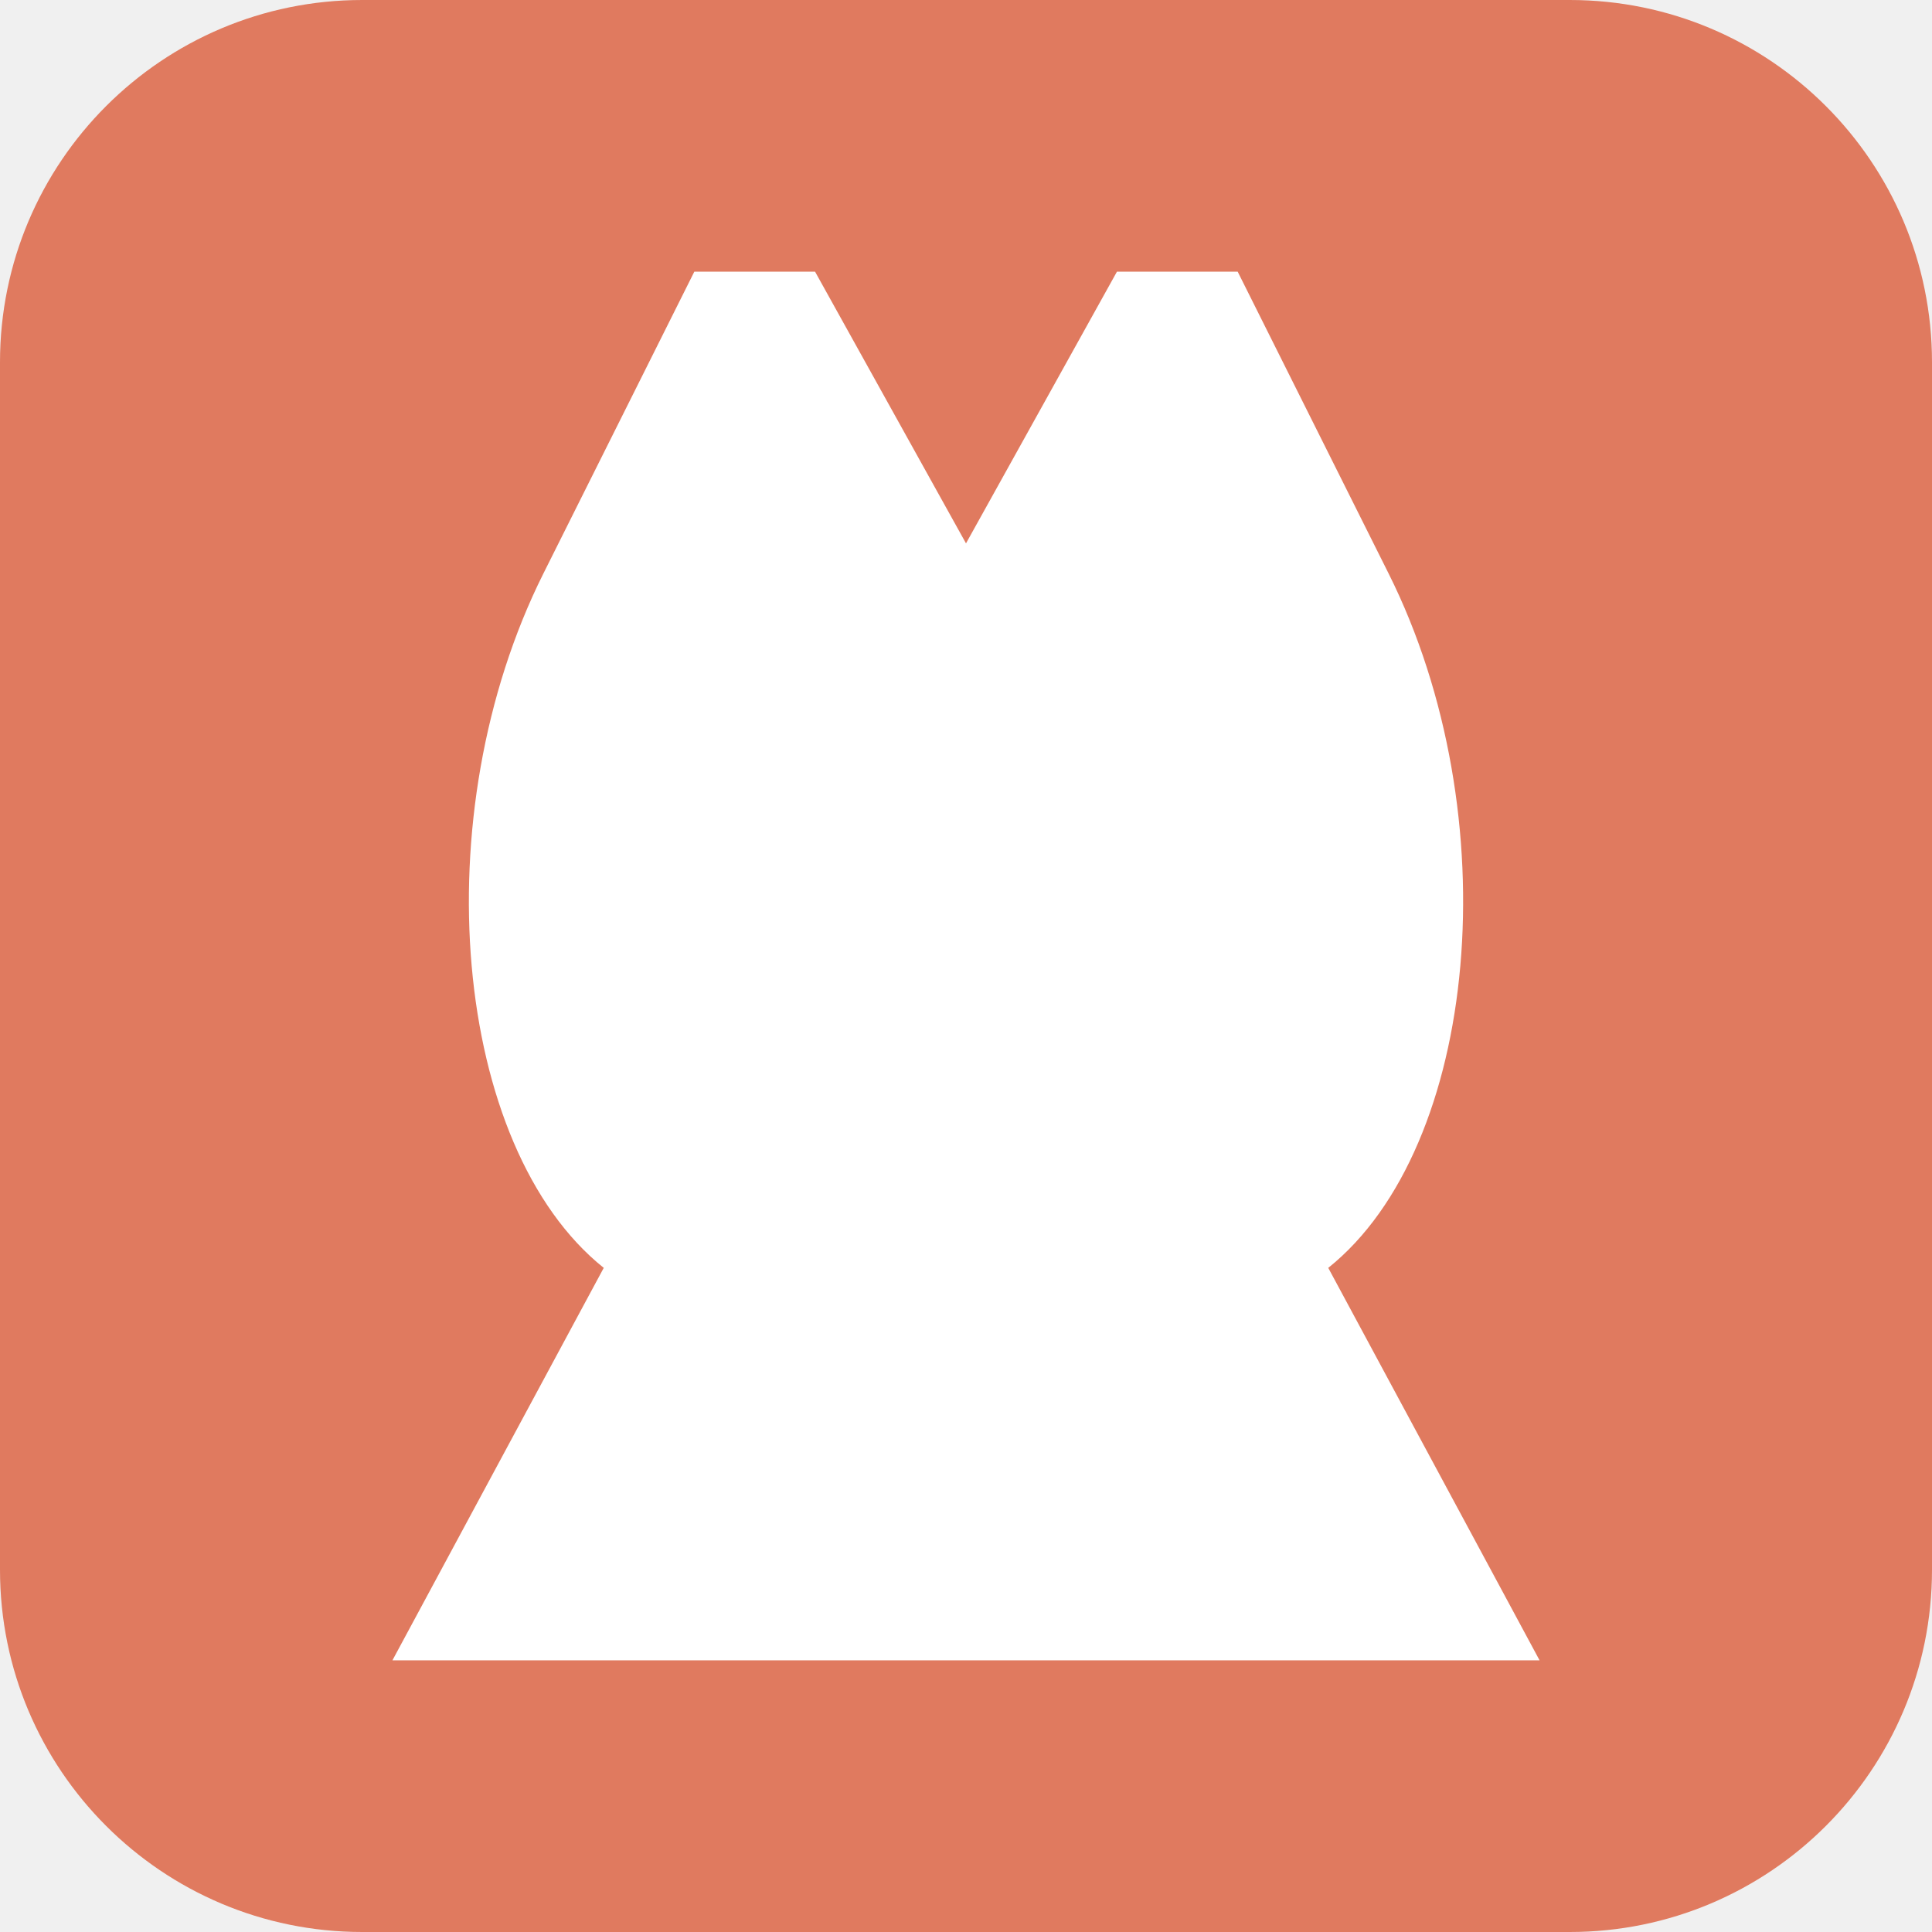
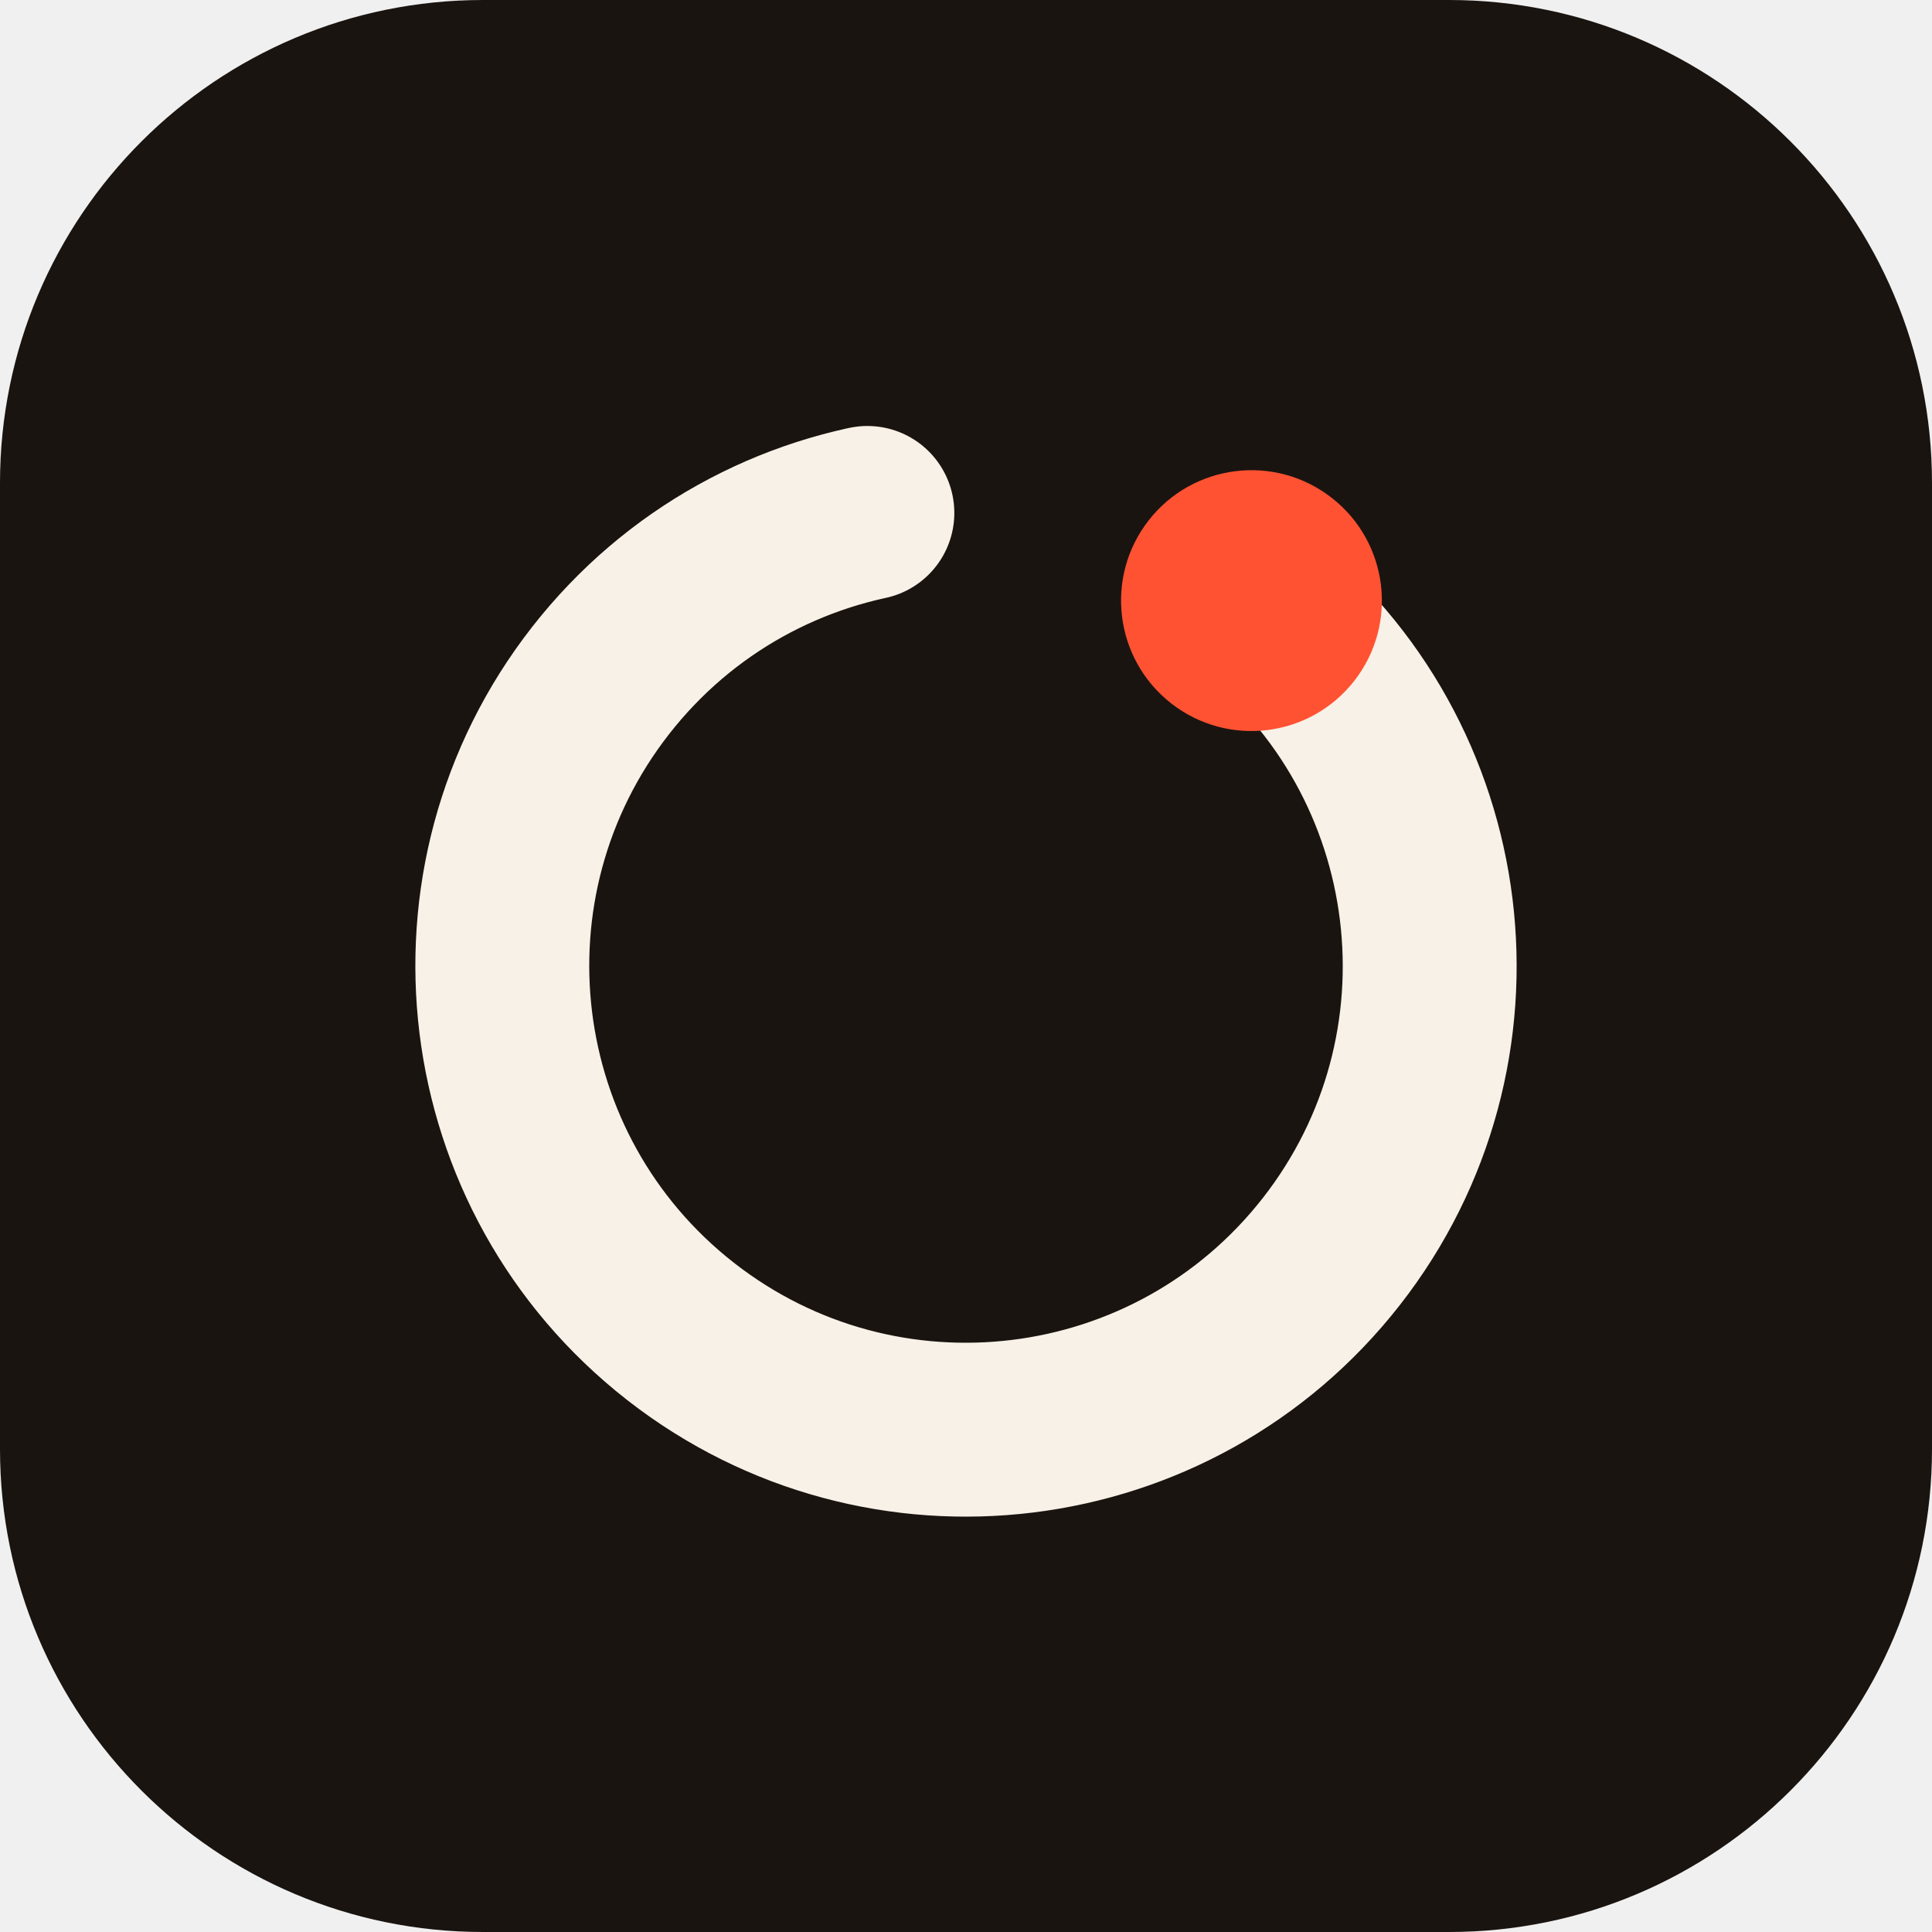
<svg xmlns="http://www.w3.org/2000/svg" viewBox="0 0 32 32">
-   <rect width="32" height="32" rx="6" fill="#E07A5F" />
-   <path d="M 11.5,4.5 L 13.5,4.5 L 16,9 L 18.5,4.5 L 20.5,4.5 L 23,9.5 C 25,13.5 24.5,19 22,21 L 25.5,27.5 L 6.5,27.5 L 10,21 C 7.5,19 7,13.5 9,9.5 Z" fill="white" />
+   <rect width="32" height="32" rx="8" fill="#1A1410" />
+   <g transform="translate(4 4) scale(0.24)">
+     <g transform="rotate(-52 50 50)">
+       <circle cx="50" cy="50" r="32" fill="none" stroke="#F7F1E7" stroke-width="12" stroke-linecap="round" stroke-dasharray="173 28" />
+       <circle cx="82" cy="50" r="9" fill="#FF5232" />
+     </g>
+   </g>
</svg>
